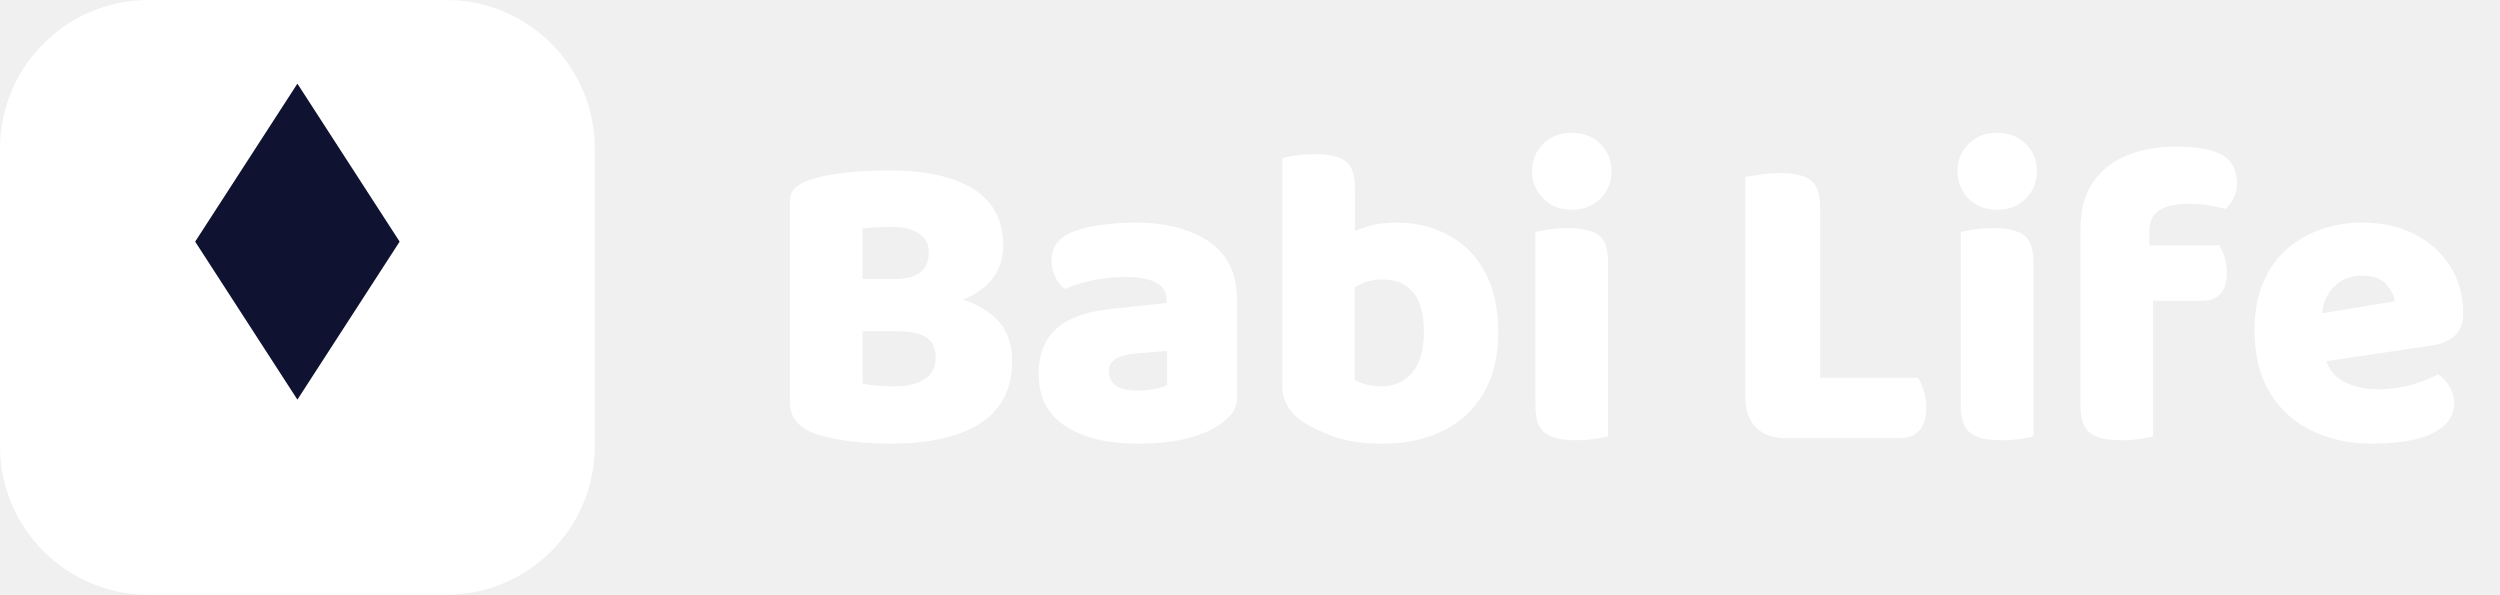
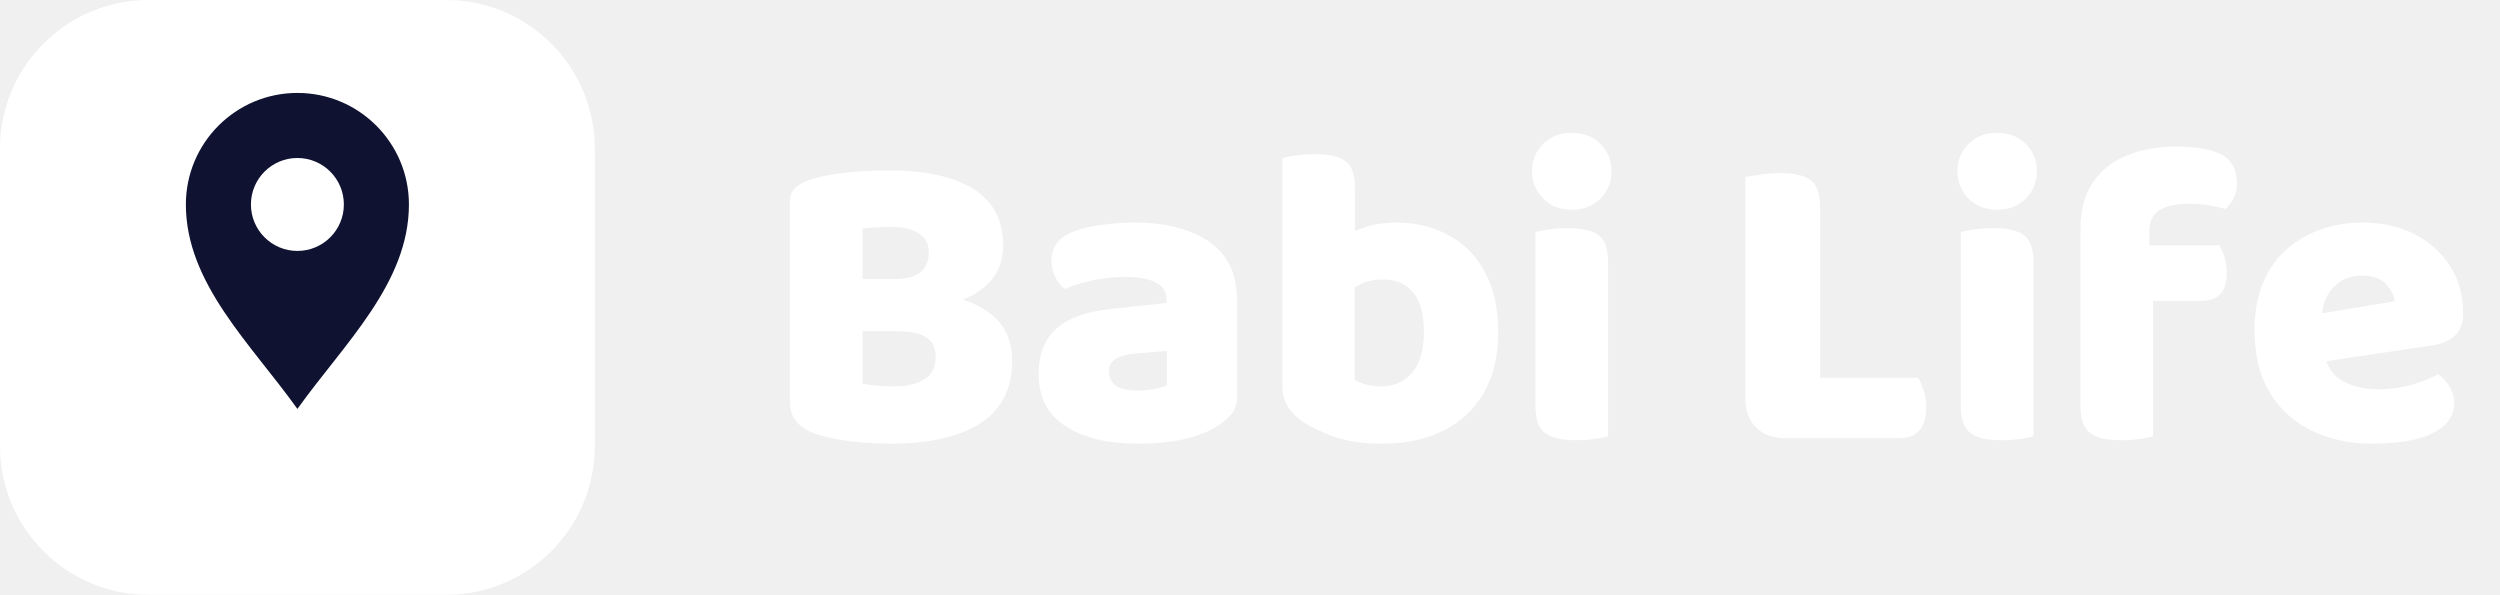
<svg xmlns="http://www.w3.org/2000/svg" viewBox="0 0 269 64">
  <rect width="64" height="64" rx="16" fill="#ffffff" />
-   <path d="M32 9 43 26 32 43 21 26Z" fill="#0f1230" />
+   <path d="M32 44C27 37 20 30.5 20 22a12 12 0 0 1 24 0c0 8.5-7 15-12 22Z" fill="#0f1230" />
+   <circle cx="32" cy="22" r="5" fill="#ffffff" />
  <path d="M103.62 32.23L103.62 32.23Q106.20 33.11 107.58 34.72L107.58 34.72Q108.91 36.37 108.91 38.81L108.91 38.81Q108.91 43.32 105.51 45.53Q102.10 47.74 95.80 47.74L95.80 47.74Q94.74 47.74 93.27 47.64Q91.80 47.55 90.28 47.30Q88.76 47.05 87.52 46.59L87.52 46.59Q84.99 45.62 84.99 43.23L84.99 43.23L84.99 21.75Q84.99 20.78 85.54 20.25Q86.09 19.72 86.97 19.40L86.97 19.40Q88.53 18.85 90.90 18.59Q93.27 18.34 95.71 18.34L95.71 18.34Q101.55 18.34 104.75 20.34Q107.94 22.34 107.94 26.44L107.94 26.44Q107.94 28.74 106.56 30.26L106.56 30.26Q105.46 31.50 103.62 32.23ZM96.58 35.64L96.58 35.64L92.81 35.64L92.81 41.25Q93.45 41.43 94.49 41.50Q95.52 41.57 96.40 41.57L96.40 41.57Q98.24 41.57 99.46 40.81Q100.68 40.05 100.68 38.44L100.68 38.44Q100.68 36.93 99.64 36.28Q98.61 35.64 96.58 35.64ZM92.81 30.03L96.17 30.03Q98.15 30.03 99.04 29.29Q99.94 28.55 99.94 27.13L99.94 27.13Q99.94 25.89 98.91 25.15Q97.87 24.41 95.80 24.41L95.80 24.41Q95.11 24.41 94.21 24.46Q93.32 24.51 92.81 24.60L92.81 24.60L92.81 30.03ZM122.43 42.03L122.43 42.03Q123.22 42.03 124.16 41.87Q125.10 41.71 125.56 41.43L125.56 41.43L125.56 37.75L122.25 38.03Q120.96 38.12 120.13 38.58Q119.31 39.04 119.31 39.96L119.31 39.96Q119.31 40.88 120.02 41.46Q120.73 42.03 122.43 42.03ZM122.07 23.95L122.07 23.95Q127.08 23.95 130.09 26.00Q133.11 28.05 133.11 32.37L133.11 32.37L133.11 42.68Q133.11 43.87 132.44 44.63Q131.77 45.39 130.85 45.94L130.85 45.94Q129.38 46.82 127.26 47.28Q125.15 47.74 122.43 47.74L122.43 47.74Q117.60 47.74 114.68 45.87Q111.76 44.01 111.76 40.24L111.76 40.24Q111.76 37.06 113.67 35.36Q115.58 33.66 119.49 33.25L119.49 33.25L125.52 32.60L125.52 32.28Q125.52 30.95 124.34 30.37Q123.17 29.80 120.96 29.80L120.96 29.80Q119.26 29.80 117.58 30.16Q115.90 30.53 114.57 31.08L114.57 31.08Q113.97 30.67 113.56 29.82Q113.14 28.97 113.14 28.05L113.14 28.05Q113.14 25.84 115.49 24.92L115.49 24.92Q116.82 24.41 118.64 24.18Q120.46 23.95 122.07 23.95ZM150.31 23.95L150.31 23.95Q153.35 23.95 155.83 25.29Q158.31 26.62 159.76 29.24Q161.21 31.87 161.21 35.73L161.21 35.73Q161.21 39.55 159.67 42.24Q158.13 44.93 155.32 46.33Q152.52 47.74 148.75 47.74L148.75 47.74Q145.71 47.74 143.59 47Q141.48 46.26 140.01 45.25L140.01 45.25Q139.04 44.56 138.51 43.64Q137.98 42.72 137.98 41.57L137.98 41.57L137.98 17.01Q138.49 16.87 139.43 16.73Q140.37 16.59 141.48 16.59L141.48 16.59Q143.78 16.59 144.79 17.35Q145.80 18.11 145.80 20.27L145.80 20.27L145.80 24.83Q146.40 24.60 147.09 24.37L147.09 24.37Q148.56 23.95 150.31 23.95ZM145.76 30.90L145.76 30.90L145.76 40.88Q146.26 41.16 146.97 41.37Q147.69 41.57 148.65 41.57L148.65 41.57Q150.72 41.57 151.97 40.08Q153.21 38.58 153.21 35.73L153.21 35.73Q153.21 32.79 152.03 31.43Q150.86 30.07 148.84 30.07L148.84 30.07Q147.46 30.07 146.40 30.58L146.40 30.58Q146.08 30.72 145.76 30.90ZM165.21 43.69L165.21 34.86L165.21 24.97Q165.72 24.83 166.66 24.69Q167.61 24.55 168.71 24.55L168.71 24.55Q171.01 24.55 172.02 25.31Q173.03 26.07 173.03 28.23L173.03 28.23L173.03 46.95Q172.53 47.09 171.58 47.23Q170.64 47.37 169.54 47.37L169.54 47.37Q167.28 47.37 166.25 46.59Q165.21 45.80 165.21 43.69L165.21 43.69ZM164.85 18.43L164.85 18.43Q164.85 16.69 166.04 15.49Q167.24 14.29 169.12 14.29Q171.01 14.29 172.21 15.49Q173.40 16.69 173.40 18.43L173.40 18.43Q173.40 20.14 172.21 21.36Q171.01 22.57 169.12 22.57Q167.24 22.57 166.04 21.36Q164.85 20.14 164.85 18.43Z" fill="#ffffff" />
  <path d="M204.50 47.14L192.08 47.14Q190.10 47.14 188.95 45.99Q187.80 44.84 187.80 42.86L187.80 42.86L187.80 19.03Q188.35 18.94 189.43 18.78Q190.51 18.62 191.53 18.62L191.53 18.62Q193.83 18.62 194.84 19.40Q195.85 20.18 195.85 22.44L195.85 22.44L195.85 40.65L206.38 40.65Q206.71 41.16 206.98 41.99Q207.26 42.81 207.26 43.78L207.26 43.78Q207.26 45.48 206.52 46.31Q205.79 47.14 204.50 47.14L204.50 47.14ZM210.98 43.69L210.98 34.86L210.98 24.97Q211.49 24.83 212.43 24.69Q213.38 24.55 214.48 24.55L214.48 24.55Q216.78 24.55 217.79 25.31Q218.80 26.07 218.80 28.23L218.80 28.23L218.80 46.95Q218.30 47.09 217.36 47.23Q216.41 47.37 215.31 47.37L215.31 47.37Q213.05 47.37 212.02 46.59Q210.98 45.80 210.98 43.69L210.98 43.69ZM210.62 18.43L210.62 18.43Q210.62 16.69 211.81 15.49Q213.01 14.29 214.89 14.29Q216.78 14.29 217.98 15.49Q219.17 16.69 219.17 18.43L219.17 18.43Q219.17 20.14 217.98 21.36Q216.78 22.57 214.89 22.57Q213.01 22.57 211.81 21.36Q210.62 20.14 210.62 18.43ZM231.27 24.92L231.27 24.92L231.27 26.39L238.81 26.39Q239.09 26.85 239.34 27.63Q239.60 28.42 239.60 29.34L239.60 29.34Q239.60 30.95 238.88 31.66Q238.17 32.37 236.97 32.37L236.97 32.37L231.68 32.37L231.68 46.95Q231.18 47.09 230.24 47.23Q229.29 47.37 228.19 47.37L228.19 47.37Q225.93 47.37 224.90 46.59Q223.86 45.80 223.86 43.69L223.86 43.69L223.86 24.64Q223.86 21.52 225.24 19.56Q226.62 17.61 228.95 16.69Q231.27 15.77 234.08 15.77L234.08 15.77Q237.48 15.77 239.09 16.66Q240.70 17.56 240.70 19.72L240.70 19.72Q240.70 20.64 240.31 21.38Q239.92 22.11 239.46 22.48L239.46 22.48Q238.58 22.25 237.64 22.09Q236.70 21.93 235.46 21.93L235.46 21.93Q233.48 21.93 232.37 22.60Q231.27 23.26 231.27 24.92ZM261.72 37.16L250.31 38.86Q250.87 40.38 252.20 41.07L252.20 41.07Q253.81 41.89 255.83 41.89L255.83 41.89Q257.77 41.89 259.51 41.39Q261.26 40.88 262.32 40.28L262.32 40.28Q263.06 40.74 263.56 41.57Q264.07 42.40 264.07 43.32L264.07 43.32Q264.07 44.84 262.94 45.83Q261.81 46.82 259.84 47.28Q257.86 47.74 255.28 47.74L255.28 47.74Q251.69 47.74 248.82 46.38Q245.94 45.02 244.27 42.31Q242.59 39.59 242.59 35.50L242.59 35.50Q242.59 32.46 243.58 30.26Q244.56 28.05 246.22 26.67Q247.88 25.29 249.92 24.62Q251.97 23.95 254.13 23.95L254.13 23.95Q257.40 23.95 259.84 25.22Q262.27 26.48 263.65 28.67Q265.03 30.85 265.03 33.71L265.03 33.71Q265.03 35.27 264.16 36.10Q263.29 36.93 261.72 37.16L261.72 37.16ZM249.85 33.71L249.85 33.71L257.67 32.42Q257.58 31.50 256.75 30.58Q255.93 29.66 254.18 29.66L254.18 29.66Q252.34 29.66 251.14 30.85L251.14 30.85Q250.04 31.91 249.85 33.71Z" fill="#ffffff" />
</svg>
